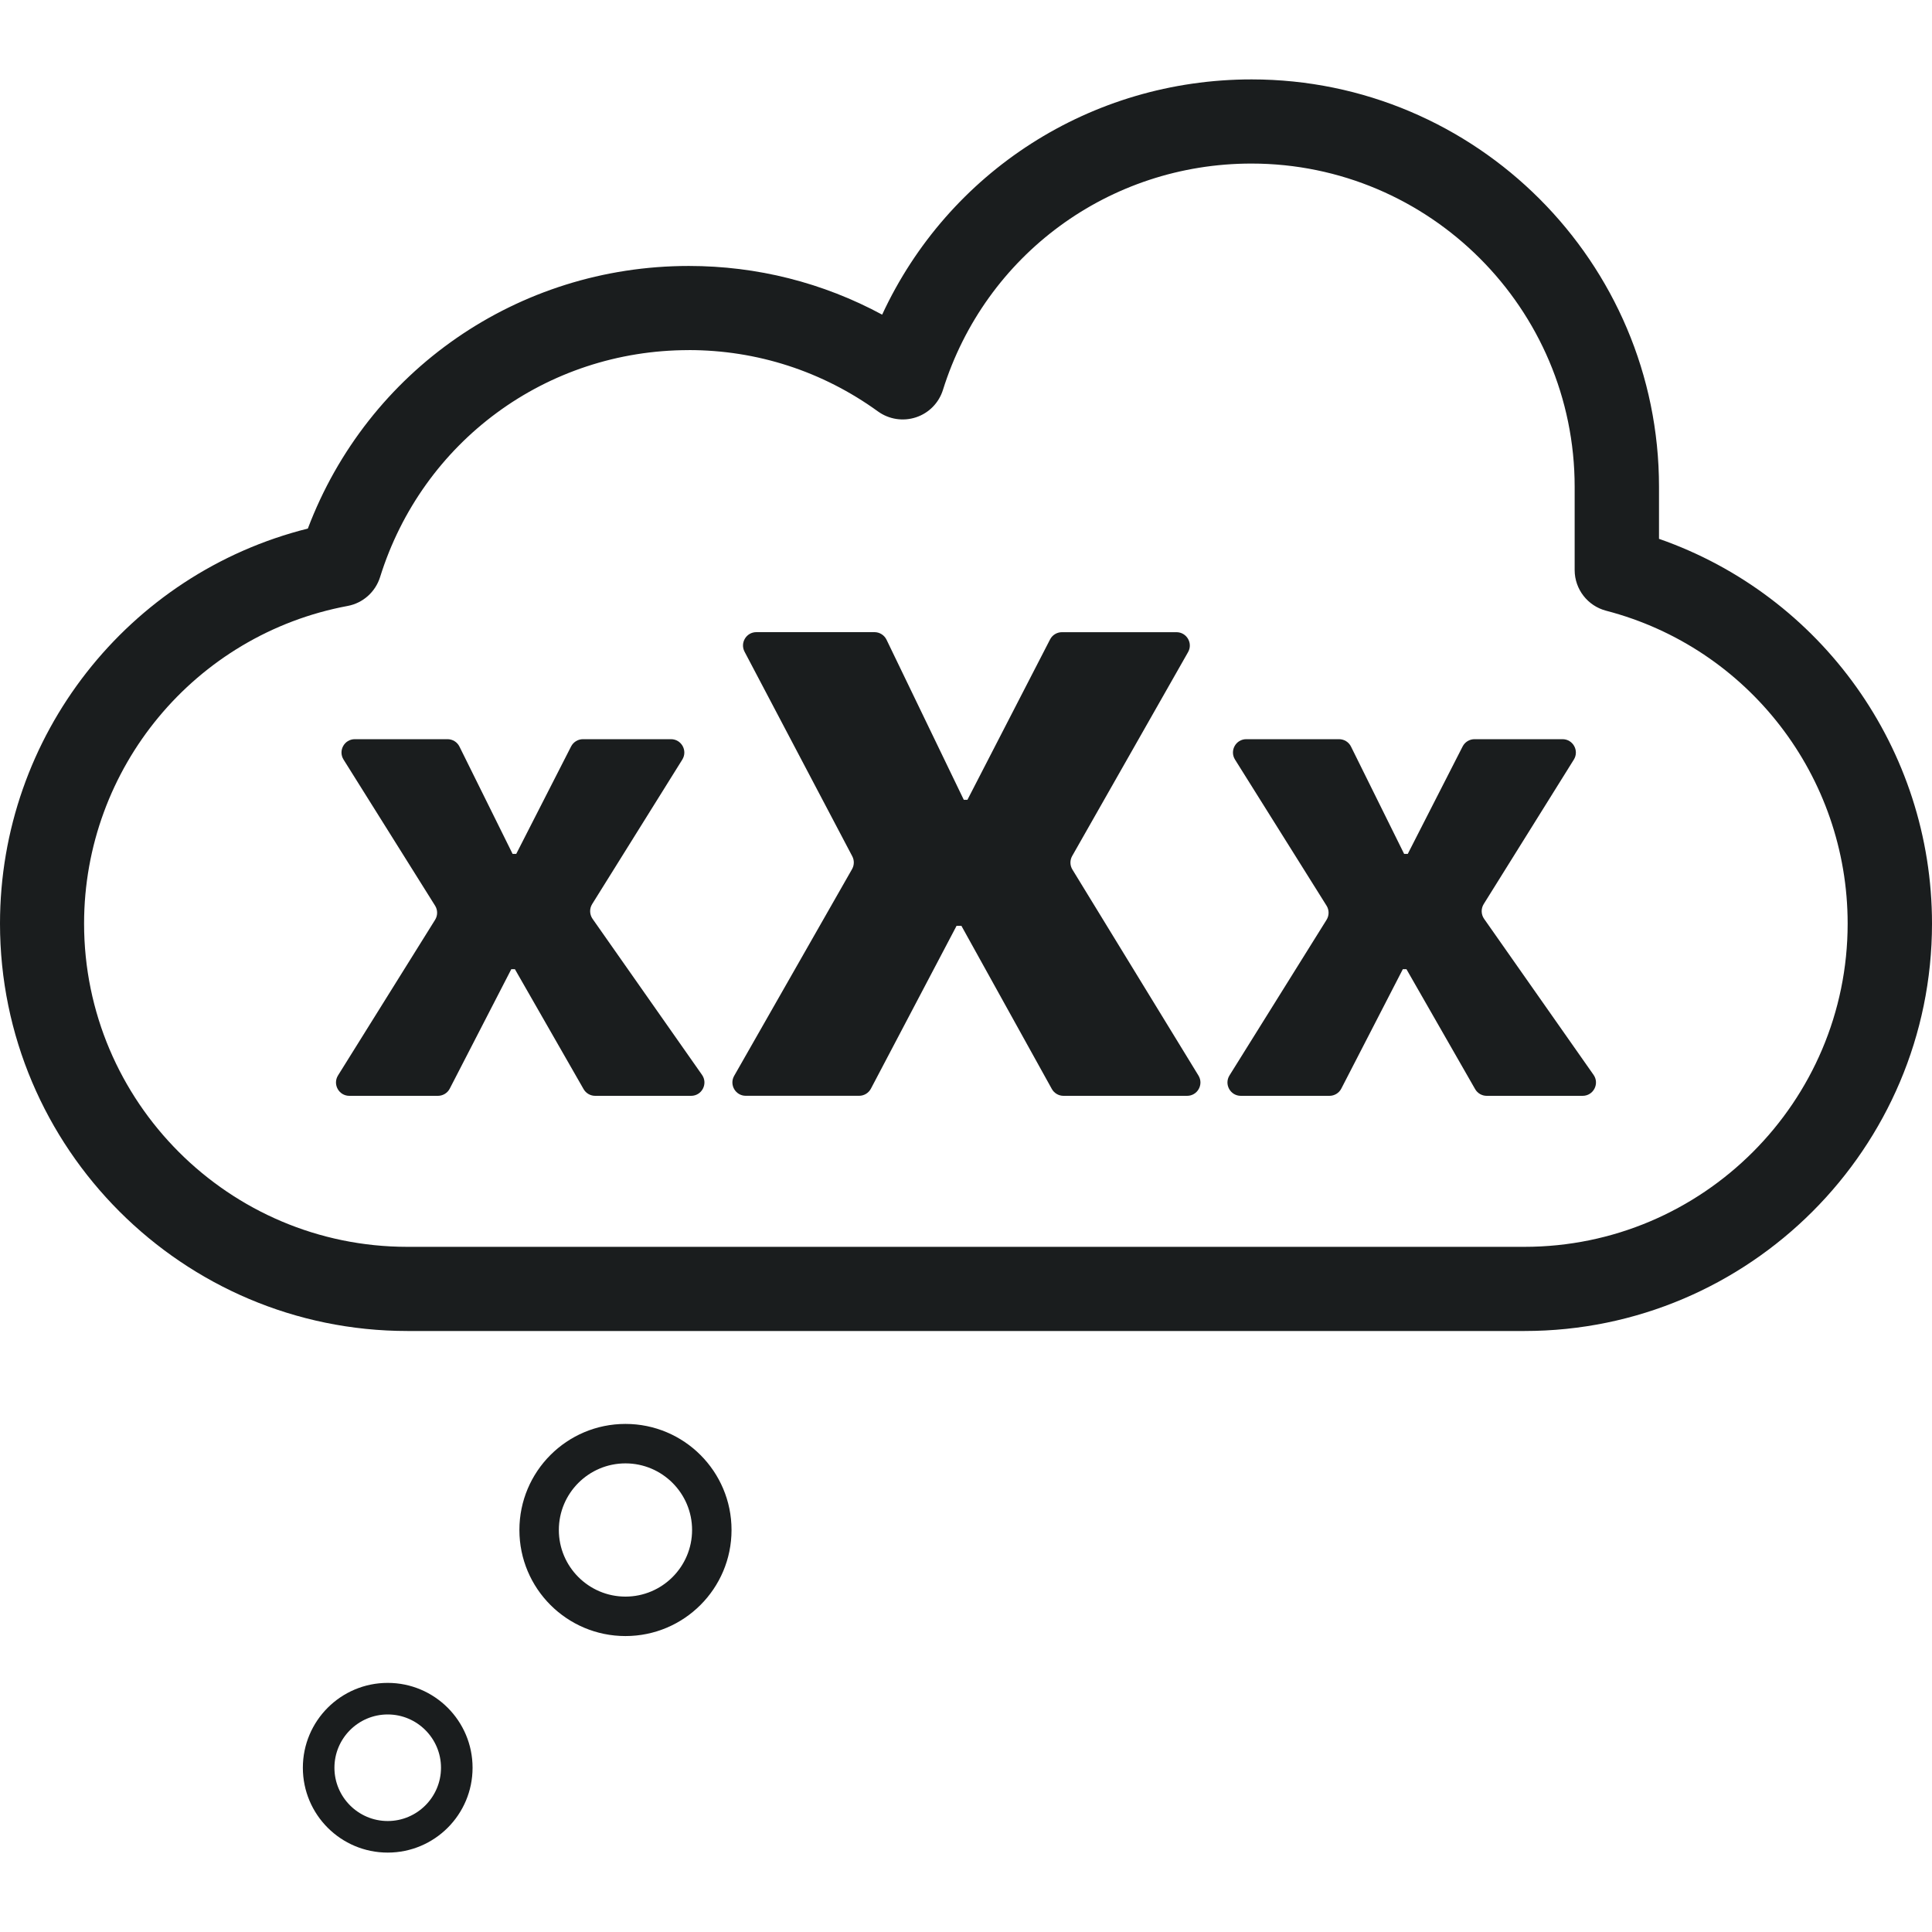
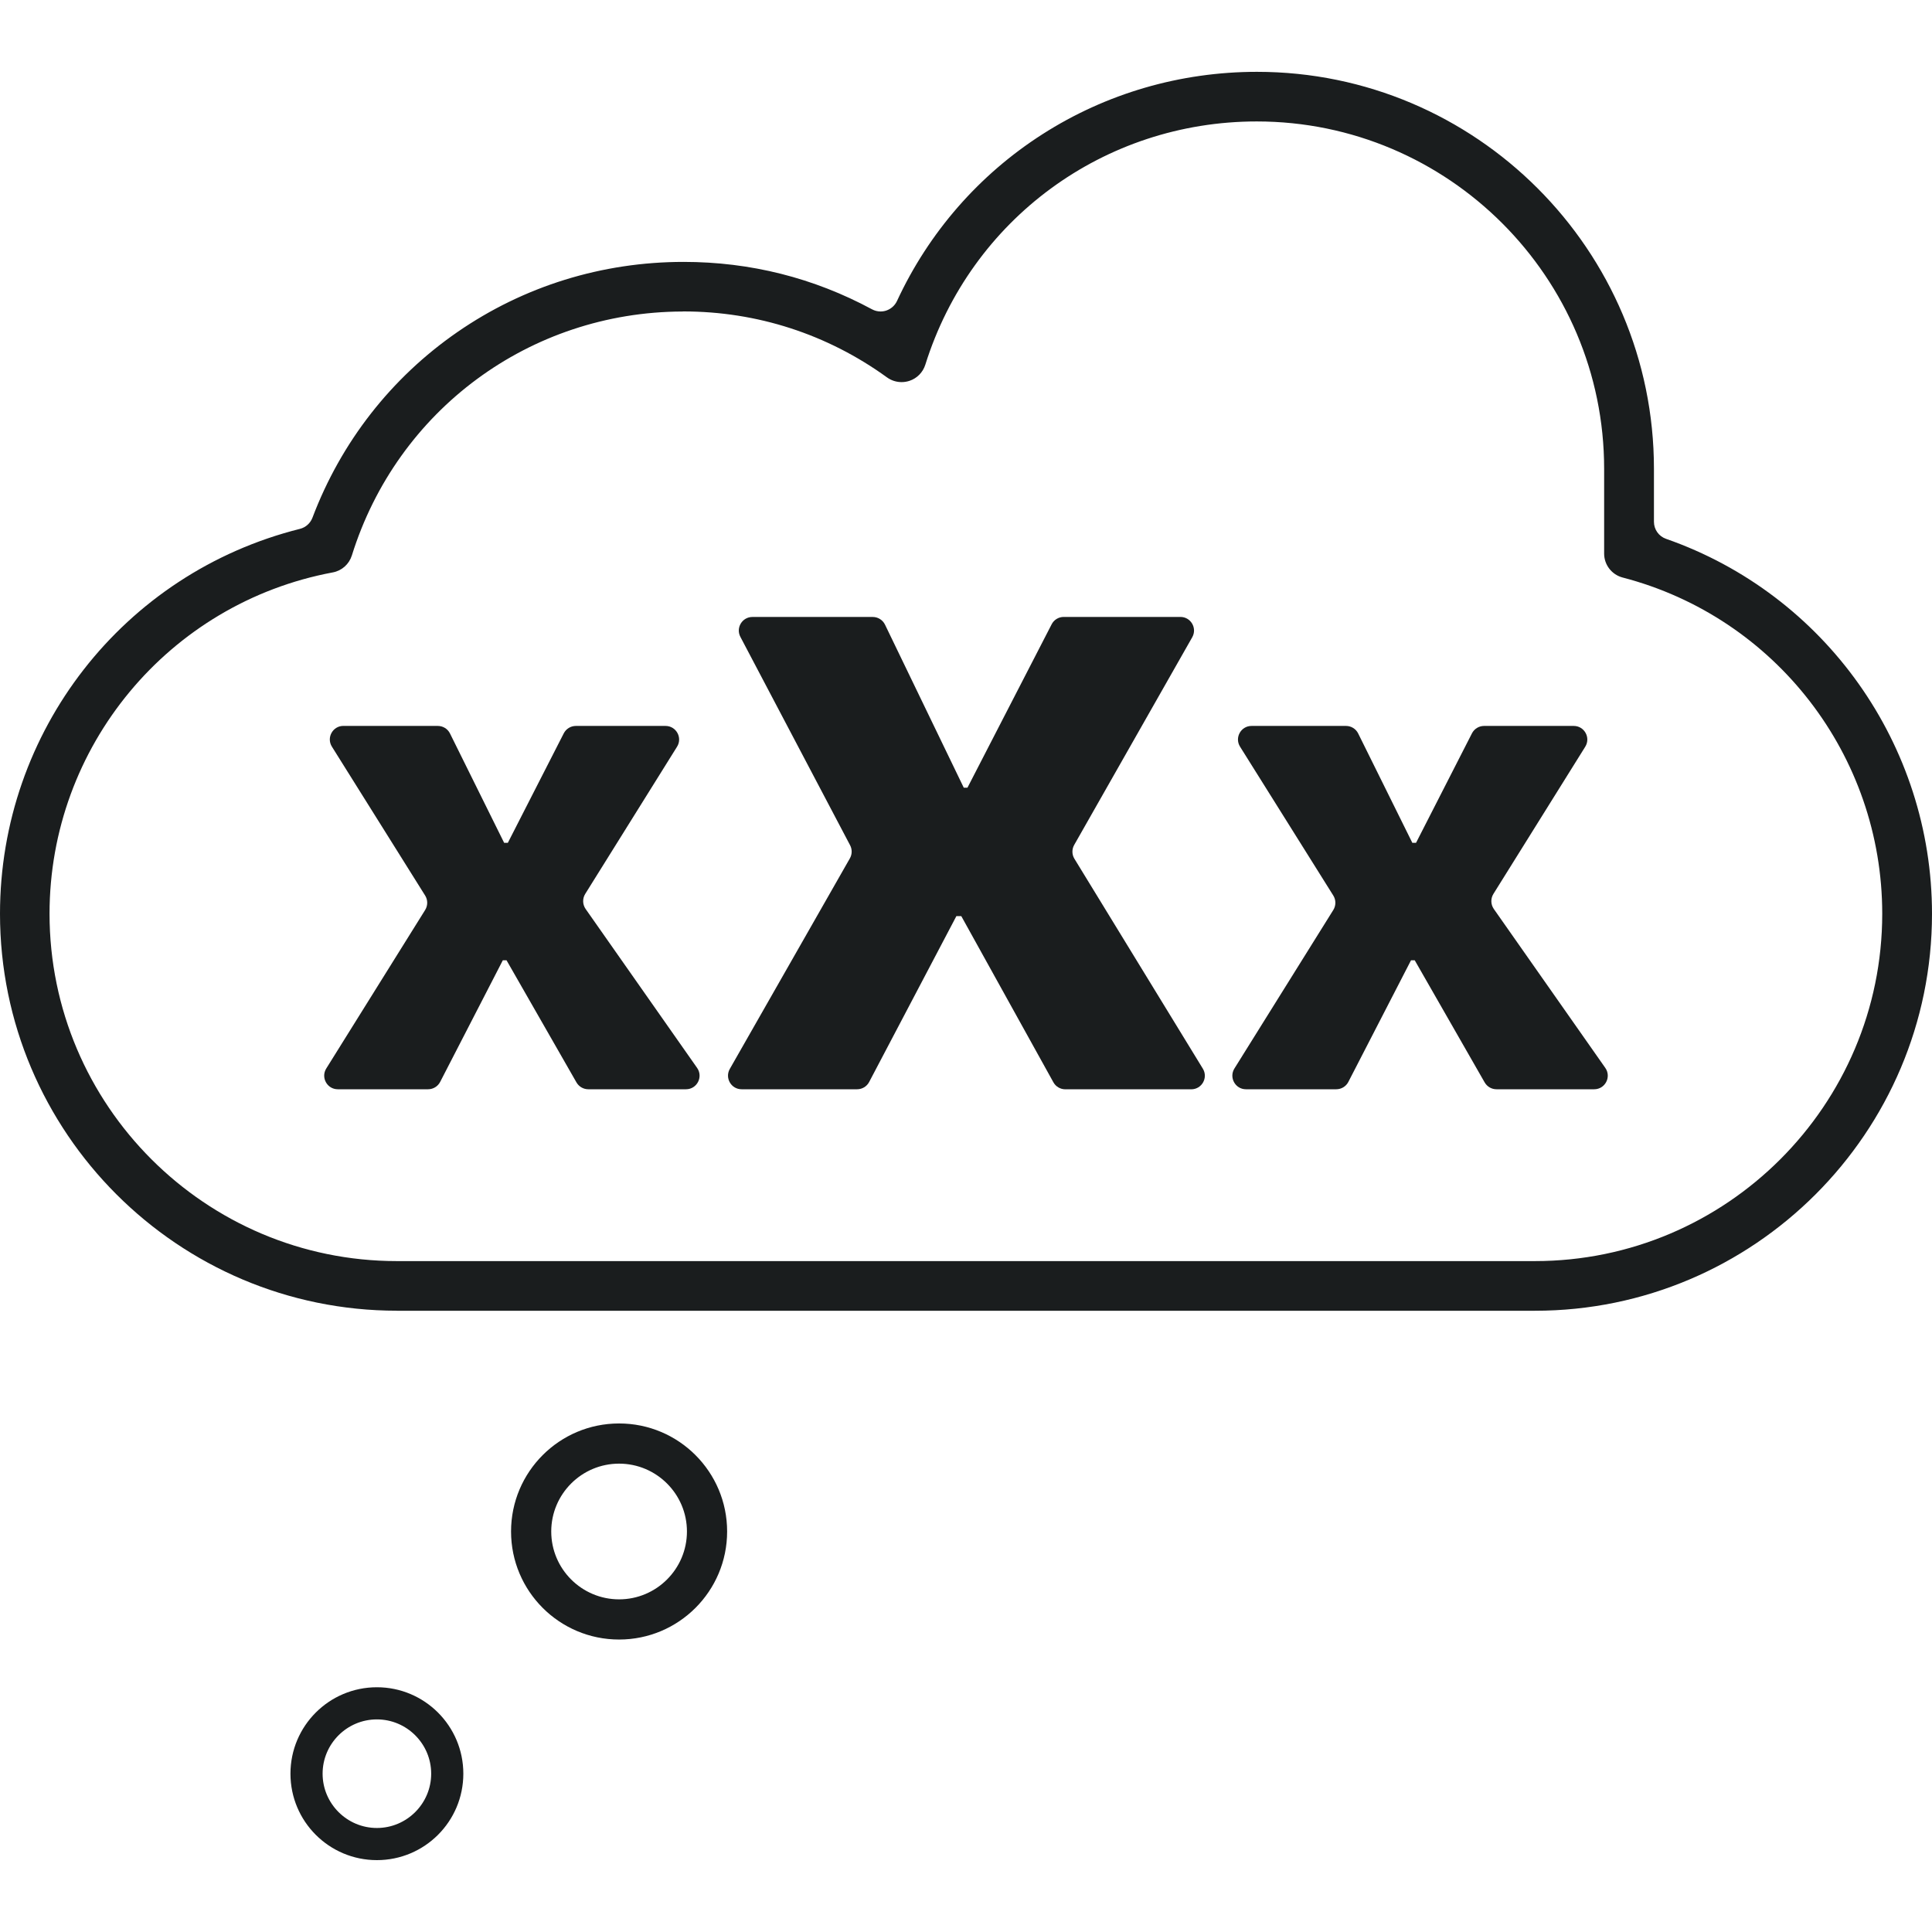
<svg xmlns="http://www.w3.org/2000/svg" version="1.1" id="fantasy" x="0px" y="0px" width="50px" height="50px" viewBox="0 0 50 50" enable-background="new 0 0 50 50" xml:space="preserve">
  <g>
    <g>
      <g>
        <g>
-           <g>
-             <path fill="#1A1D1E" d="M39.451,34.446H10.544C4.731,34.446,0,29.715,0,23.902c0-4.857,3.314-9.058,7.967-10.223       c1.548-4.09,5.433-6.796,9.86-6.796c1.766,0,3.471,0.433,5.003,1.26c1.71-3.691,5.398-6.088,9.561-6.088       c5.813,0,10.544,4.731,10.544,10.544v1.346C47.135,15.41,50,19.389,50,23.902c0,5.813-4.731,10.544-10.544,10.544H39.451z        M17.825,9.061c-3.683,0-6.893,2.361-7.989,5.875c-0.121,0.385-0.444,0.673-0.84,0.746c-3.95,0.738-6.82,4.195-6.82,8.22       c0,4.612,3.753,8.366,8.366,8.366h28.909c4.612,0,8.366-3.753,8.366-8.366c0-3.807-2.569-7.137-6.249-8.096       c-0.479-0.124-0.816-0.557-0.816-1.053v-2.154c0-4.612-3.753-8.366-8.366-8.366c-3.675,0-6.885,2.356-7.983,5.859       c-0.105,0.334-0.363,0.598-0.697,0.708c-0.334,0.11-0.697,0.054-0.983-0.151c-1.435-1.039-3.129-1.589-4.9-1.589L17.825,9.061z       " />
-           </g>
+           <path fill="#1A1D1E" d="M10.273,33.921C4.609,33.921,0,29.313,0,23.648c0-4.72,3.192-8.816,7.762-9.961      c0.149-0.037,0.269-0.145,0.324-0.288c0.742-1.96,2.039-3.621,3.751-4.805c1.719-1.188,3.744-1.816,5.856-1.816      c1.726,0,3.366,0.413,4.875,1.227c0.069,0.037,0.145,0.056,0.222,0.056c0.05,0,0.099-0.008,0.147-0.024      c0.122-0.041,0.222-0.13,0.277-0.247c0.821-1.772,2.121-3.264,3.761-4.314c1.652-1.058,3.573-1.617,5.555-1.617      c5.665,0,10.274,4.609,10.274,10.274v1.371c0,0.199,0.126,0.376,0.313,0.441C47.233,15.382,50,19.281,50,23.648      c0,5.665-4.609,10.274-10.274,10.274H10.273z M17.656,8.062c-3.943,0.014-7.376,2.548-8.55,6.313      c-0.072,0.228-0.261,0.396-0.494,0.439c-4.248,0.794-7.33,4.509-7.33,8.833c0,4.957,4.033,8.99,8.99,8.99h29.45      c4.957,0,8.99-4.033,8.99-8.99c0-4.092-2.761-7.669-6.715-8.7c-0.284-0.073-0.482-0.328-0.482-0.62v-2.194      c0-4.957-4.033-8.99-8.99-8.99c-3.951,0-7.398,2.53-8.578,6.296c-0.062,0.197-0.215,0.353-0.41,0.417      c-0.066,0.022-0.135,0.033-0.204,0.033c-0.136,0-0.267-0.042-0.379-0.123c-1.541-1.116-3.362-1.706-5.264-1.706      C17.678,8.061,17.667,8.061,17.656,8.062z" />
        </g>
-         <path fill="#1A1D1E" d="M10.034,44.37c0.76,0,1.379,0.619,1.379,1.379c0,0.76-0.619,1.379-1.379,1.379     c-0.76,0-1.379-0.619-1.379-1.379C8.655,44.989,9.273,44.37,10.034,44.37 M10.034,43.553c-1.213,0-2.196,0.983-2.196,2.196     c0,1.213,0.983,2.196,2.196,2.196s2.196-0.983,2.196-2.196C12.23,44.536,11.246,43.553,10.034,43.553L10.034,43.553z" />
-         <path fill="#1A1D1E" d="M16.187,37.872c0.95,0,1.724,0.773,1.724,1.724c0,0.95-0.773,1.724-1.724,1.724     c-0.95,0-1.724-0.773-1.724-1.724S15.236,37.872,16.187,37.872 M16.187,36.851c-1.516,0-2.745,1.229-2.745,2.745     s1.229,2.745,2.745,2.745s2.745-1.229,2.745-2.745S17.703,36.851,16.187,36.851L16.187,36.851z" />
+         <path fill="#1A1D1E" d="M9.754,44.498c0.774,0,1.405,0.631,1.405,1.405c0,0.774-0.631,1.405-1.405,1.405     c-0.774,0-1.405-0.631-1.405-1.405C8.349,45.129,8.979,44.498,9.754,44.498 M9.754,43.666c-1.236,0-2.237,1.001-2.237,2.237     c0,1.236,1.001,2.237,2.237,2.237s2.237-1.001,2.237-2.237C11.991,44.668,10.989,43.666,9.754,43.666L9.754,43.666z" />
+         <path fill="#1A1D1E" d="M16.022,37.879c0.968,0,1.756,0.787,1.756,1.756c0,0.968-0.787,1.756-1.756,1.756     c-0.968,0-1.756-0.787-1.756-1.756S15.053,37.879,16.022,37.879 M16.022,36.839c-1.544,0-2.796,1.252-2.796,2.796     s1.252,2.796,2.796,2.796s2.796-1.252,2.796-2.796S17.566,36.839,16.022,36.839L16.022,36.839z" />
      </g>
    </g>
    <g>
      <g>
        <g>
-           <path fill="#1A1D1E" d="M11.582,19.13c0.131,0,0.251,0.074,0.309,0.192l1.375,2.777h0.094l1.42-2.781      c0.059-0.115,0.178-0.188,0.307-0.188h2.278c0.271,0,0.436,0.298,0.293,0.528l-2.333,3.74c-0.073,0.118-0.069,0.267,0.01,0.381      l2.833,4.038c0.16,0.229-0.003,0.543-0.283,0.543h-2.482c-0.124,0-0.238-0.066-0.3-0.174l-1.777-3.103h-0.094l-1.592,3.09      c-0.059,0.115-0.178,0.187-0.307,0.187H9.041c-0.271,0-0.436-0.298-0.293-0.528l2.512-4.027c0.07-0.112,0.07-0.254,0-0.366      l-2.369-3.781c-0.144-0.23,0.021-0.528,0.292-0.528H11.582z" />
+           <path fill="#1A1D1E" d="M11.331,18.787c0.133,0,0.256,0.075,0.315,0.196l1.401,2.829h0.096l1.447-2.833      c0.06-0.117,0.181-0.192,0.313-0.192h2.321c0.276,0,0.444,0.304,0.298,0.538l-2.377,3.81c-0.074,0.12-0.07,0.272,0.01,0.388      l2.886,4.114c0.163,0.233-0.003,0.553-0.288,0.553h-2.528c-0.126,0-0.242-0.067-0.306-0.177l-1.81-3.161h-0.096l-1.622,3.148      c-0.06,0.117-0.181,0.19-0.313,0.19H8.742c-0.276,0-0.444-0.304-0.298-0.538l2.559-4.102c0.071-0.114,0.071-0.259,0-0.373      L8.59,19.324c-0.147-0.234,0.021-0.538,0.297-0.538H11.331z" />
        </g>
        <g>
-           <path fill="#1A1D1E" d="M24.943,20.699h0.094l2.139-4.151c0.059-0.115,0.178-0.187,0.307-0.187h2.964      c0.265,0,0.431,0.286,0.3,0.516l-2.999,5.276c-0.062,0.109-0.06,0.244,0.006,0.351l3.262,5.331      c0.141,0.23-0.025,0.525-0.294,0.525h-3.199c-0.125,0-0.241-0.068-0.302-0.178l-2.34-4.222h-0.125l-2.217,4.215      c-0.06,0.113-0.177,0.184-0.305,0.184H19.3c-0.265,0-0.431-0.286-0.3-0.516l3.051-5.35c0.058-0.102,0.061-0.227,0.006-0.332      l-2.788-5.295c-0.121-0.23,0.046-0.506,0.305-0.506h3.058c0.132,0,0.253,0.076,0.311,0.195L24.943,20.699z" />
+           <path fill="#1A1D1E" d="M24.942,20.385h0.096l2.179-4.229c0.06-0.117,0.181-0.19,0.313-0.19h3.019      c0.27,0,0.439,0.291,0.306,0.526l-3.055,5.375c-0.063,0.111-0.061,0.249,0.006,0.358l3.323,5.431      c0.144,0.234-0.025,0.535-0.299,0.535H27.57c-0.127,0-0.246-0.069-0.308-0.181l-2.384-4.301h-0.127l-2.258,4.294      c-0.061,0.115-0.18,0.187-0.311,0.187h-2.989c-0.27,0-0.439-0.291-0.306-0.526l3.108-5.45c0.059-0.104,0.062-0.231,0.006-0.338      l-2.84-5.394c-0.123-0.234,0.047-0.515,0.311-0.515h3.115c0.134,0,0.258,0.077,0.317,0.199L24.942,20.385z" />
        </g>
        <g>
-           <path fill="#1A1D1E" d="M34.655,19.13c0.131,0,0.251,0.074,0.309,0.192l1.375,2.777h0.094l1.42-2.781      c0.059-0.115,0.178-0.188,0.307-0.188h2.278c0.271,0,0.436,0.298,0.293,0.528l-2.333,3.74c-0.073,0.118-0.069,0.267,0.01,0.381      l2.833,4.038c0.16,0.229-0.003,0.543-0.283,0.543h-2.482c-0.124,0-0.238-0.066-0.3-0.174l-1.777-3.103h-0.094l-1.592,3.09      c-0.059,0.115-0.178,0.187-0.307,0.187h-2.294c-0.271,0-0.436-0.298-0.293-0.528l2.512-4.027c0.07-0.112,0.07-0.254,0-0.366      l-2.369-3.781c-0.144-0.23,0.021-0.528,0.292-0.528H34.655z" />
+           <path fill="#1A1D1E" d="M34.835,18.787c0.133,0,0.256,0.075,0.315,0.196l1.401,2.829h0.096l1.447-2.833      c0.06-0.117,0.181-0.192,0.313-0.192h2.321c0.276,0,0.444,0.304,0.298,0.538l-2.377,3.81c-0.074,0.12-0.07,0.272,0.01,0.388      l2.886,4.114c0.163,0.233-0.003,0.553-0.288,0.553h-2.528c-0.126,0-0.242-0.067-0.306-0.177l-1.81-3.161h-0.096l-1.622,3.148      c-0.06,0.117-0.181,0.19-0.313,0.19h-2.337c-0.276,0-0.444-0.304-0.298-0.538l2.559-4.102c0.071-0.114,0.071-0.259,0-0.373      l-2.413-3.852c-0.147-0.234,0.021-0.538,0.297-0.538H34.835z" />
        </g>
      </g>
    </g>
  </g>
</svg>
